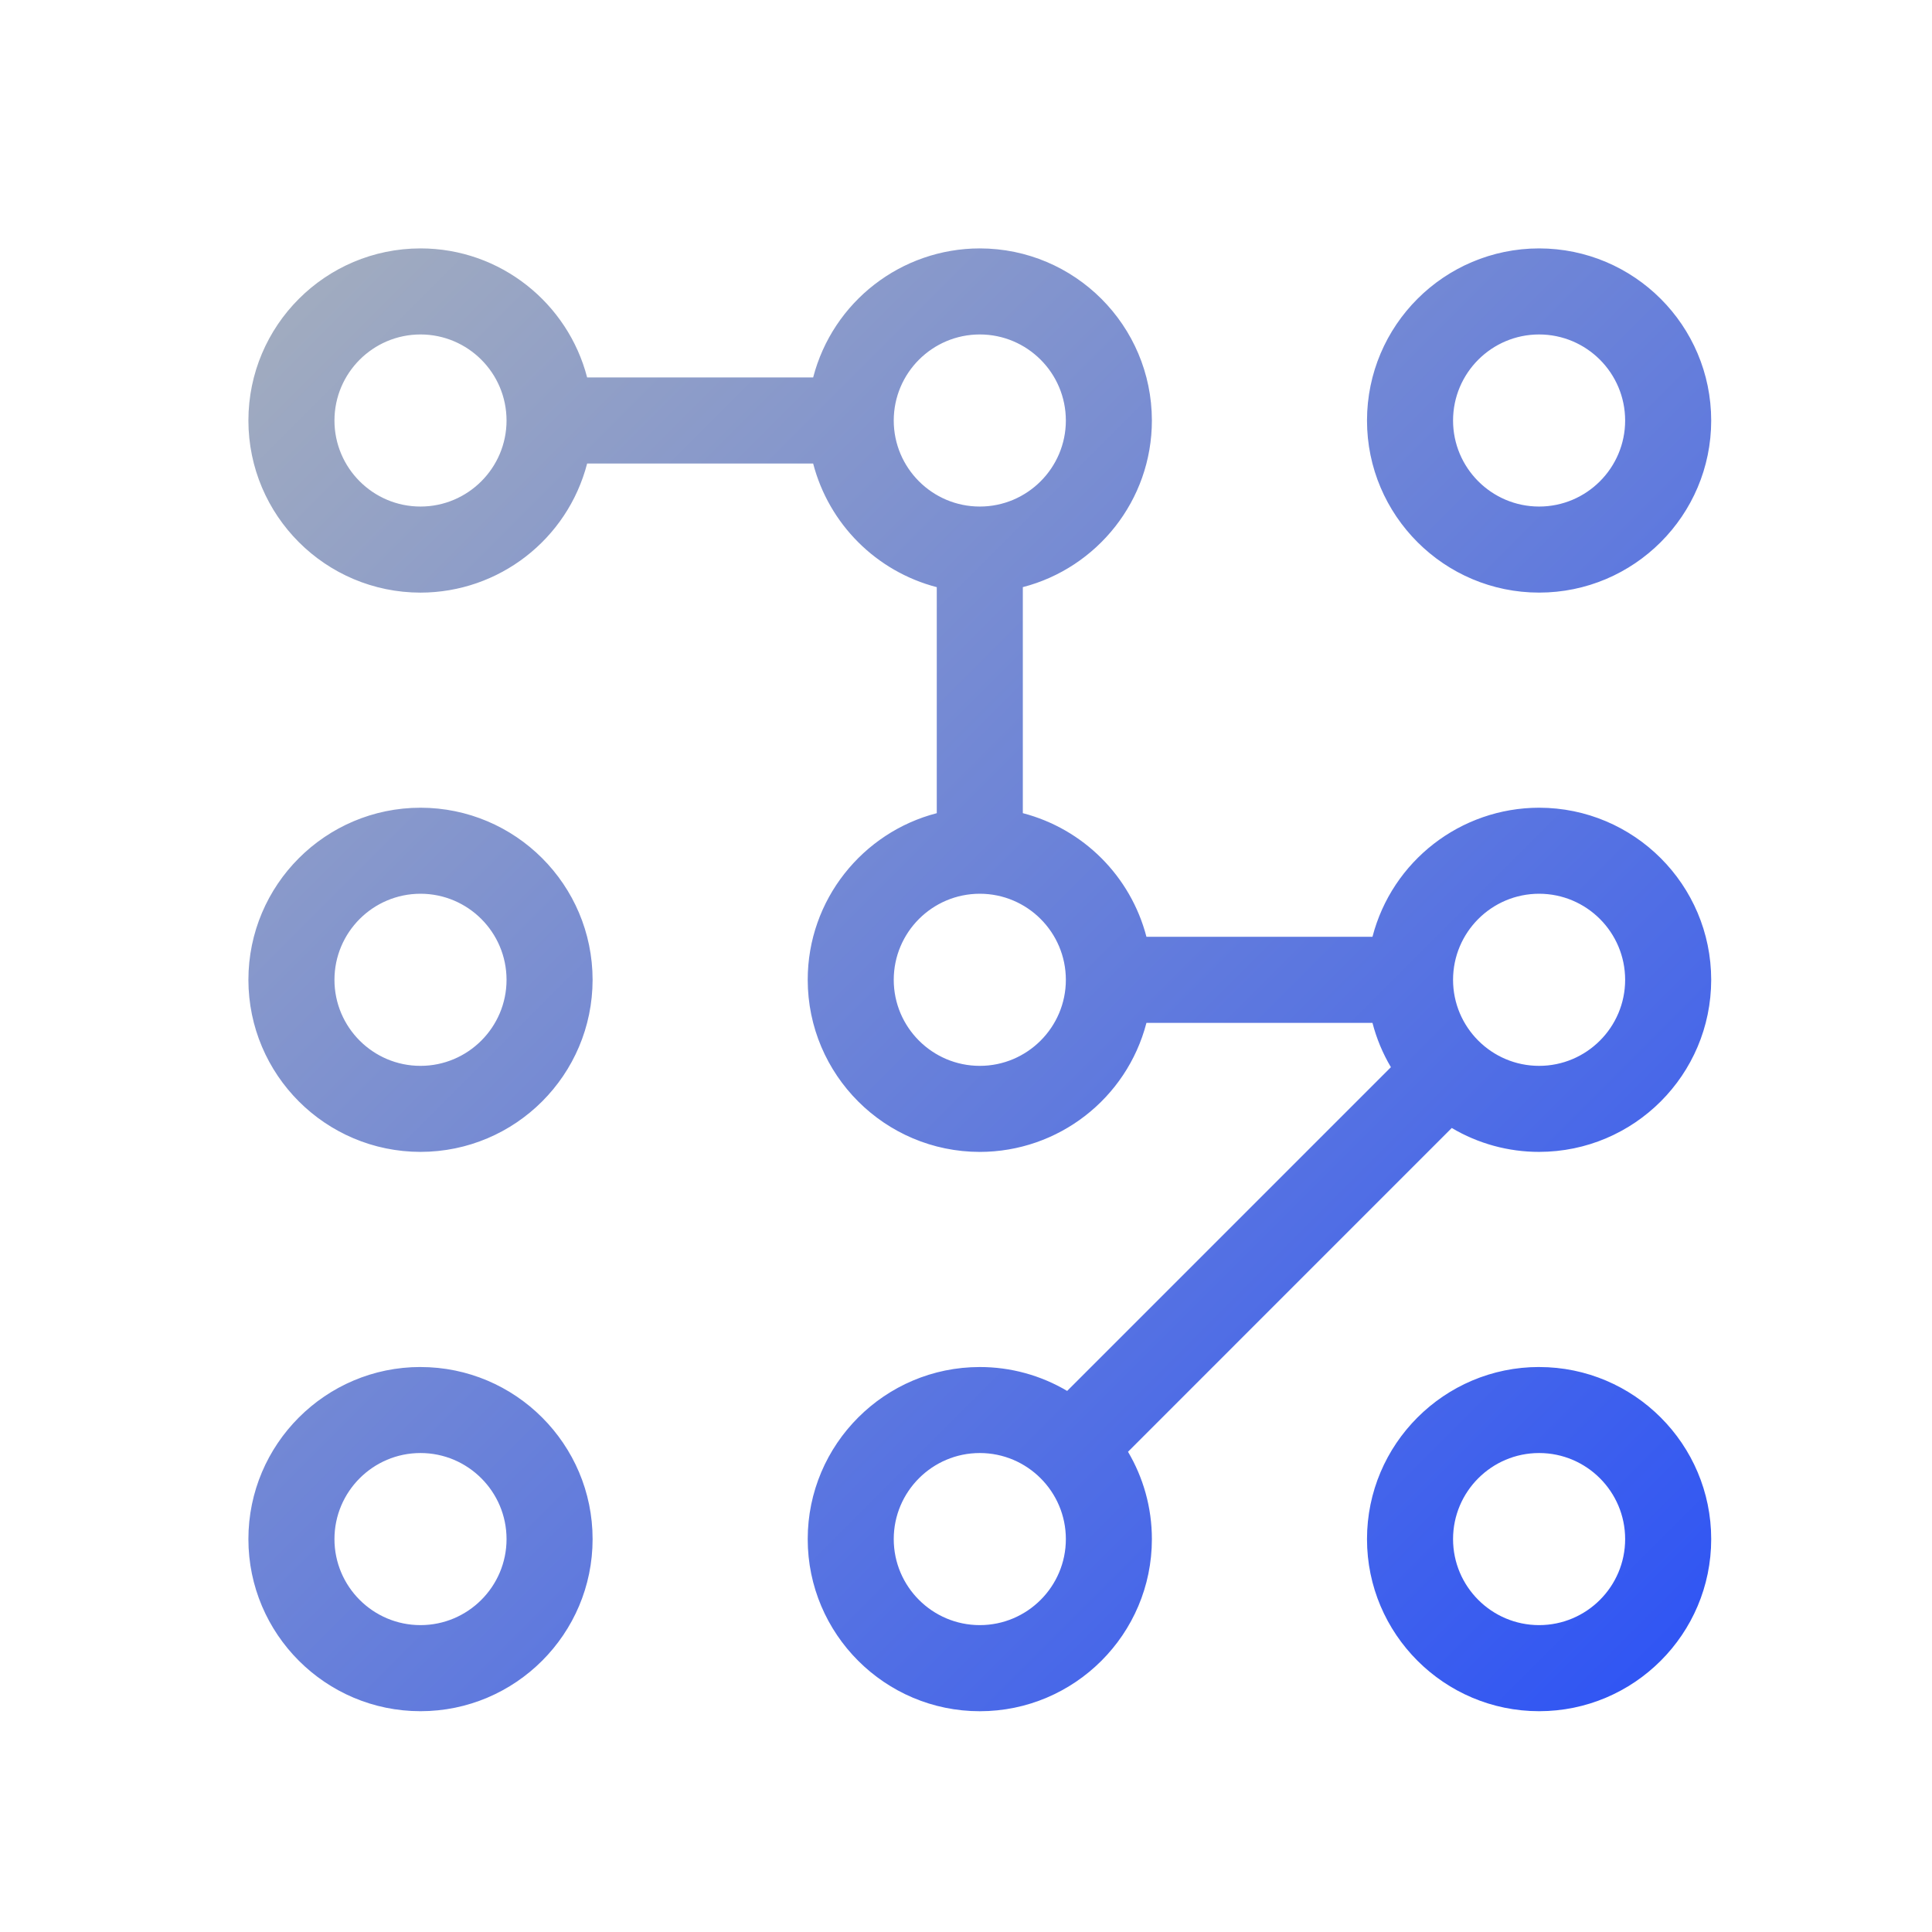
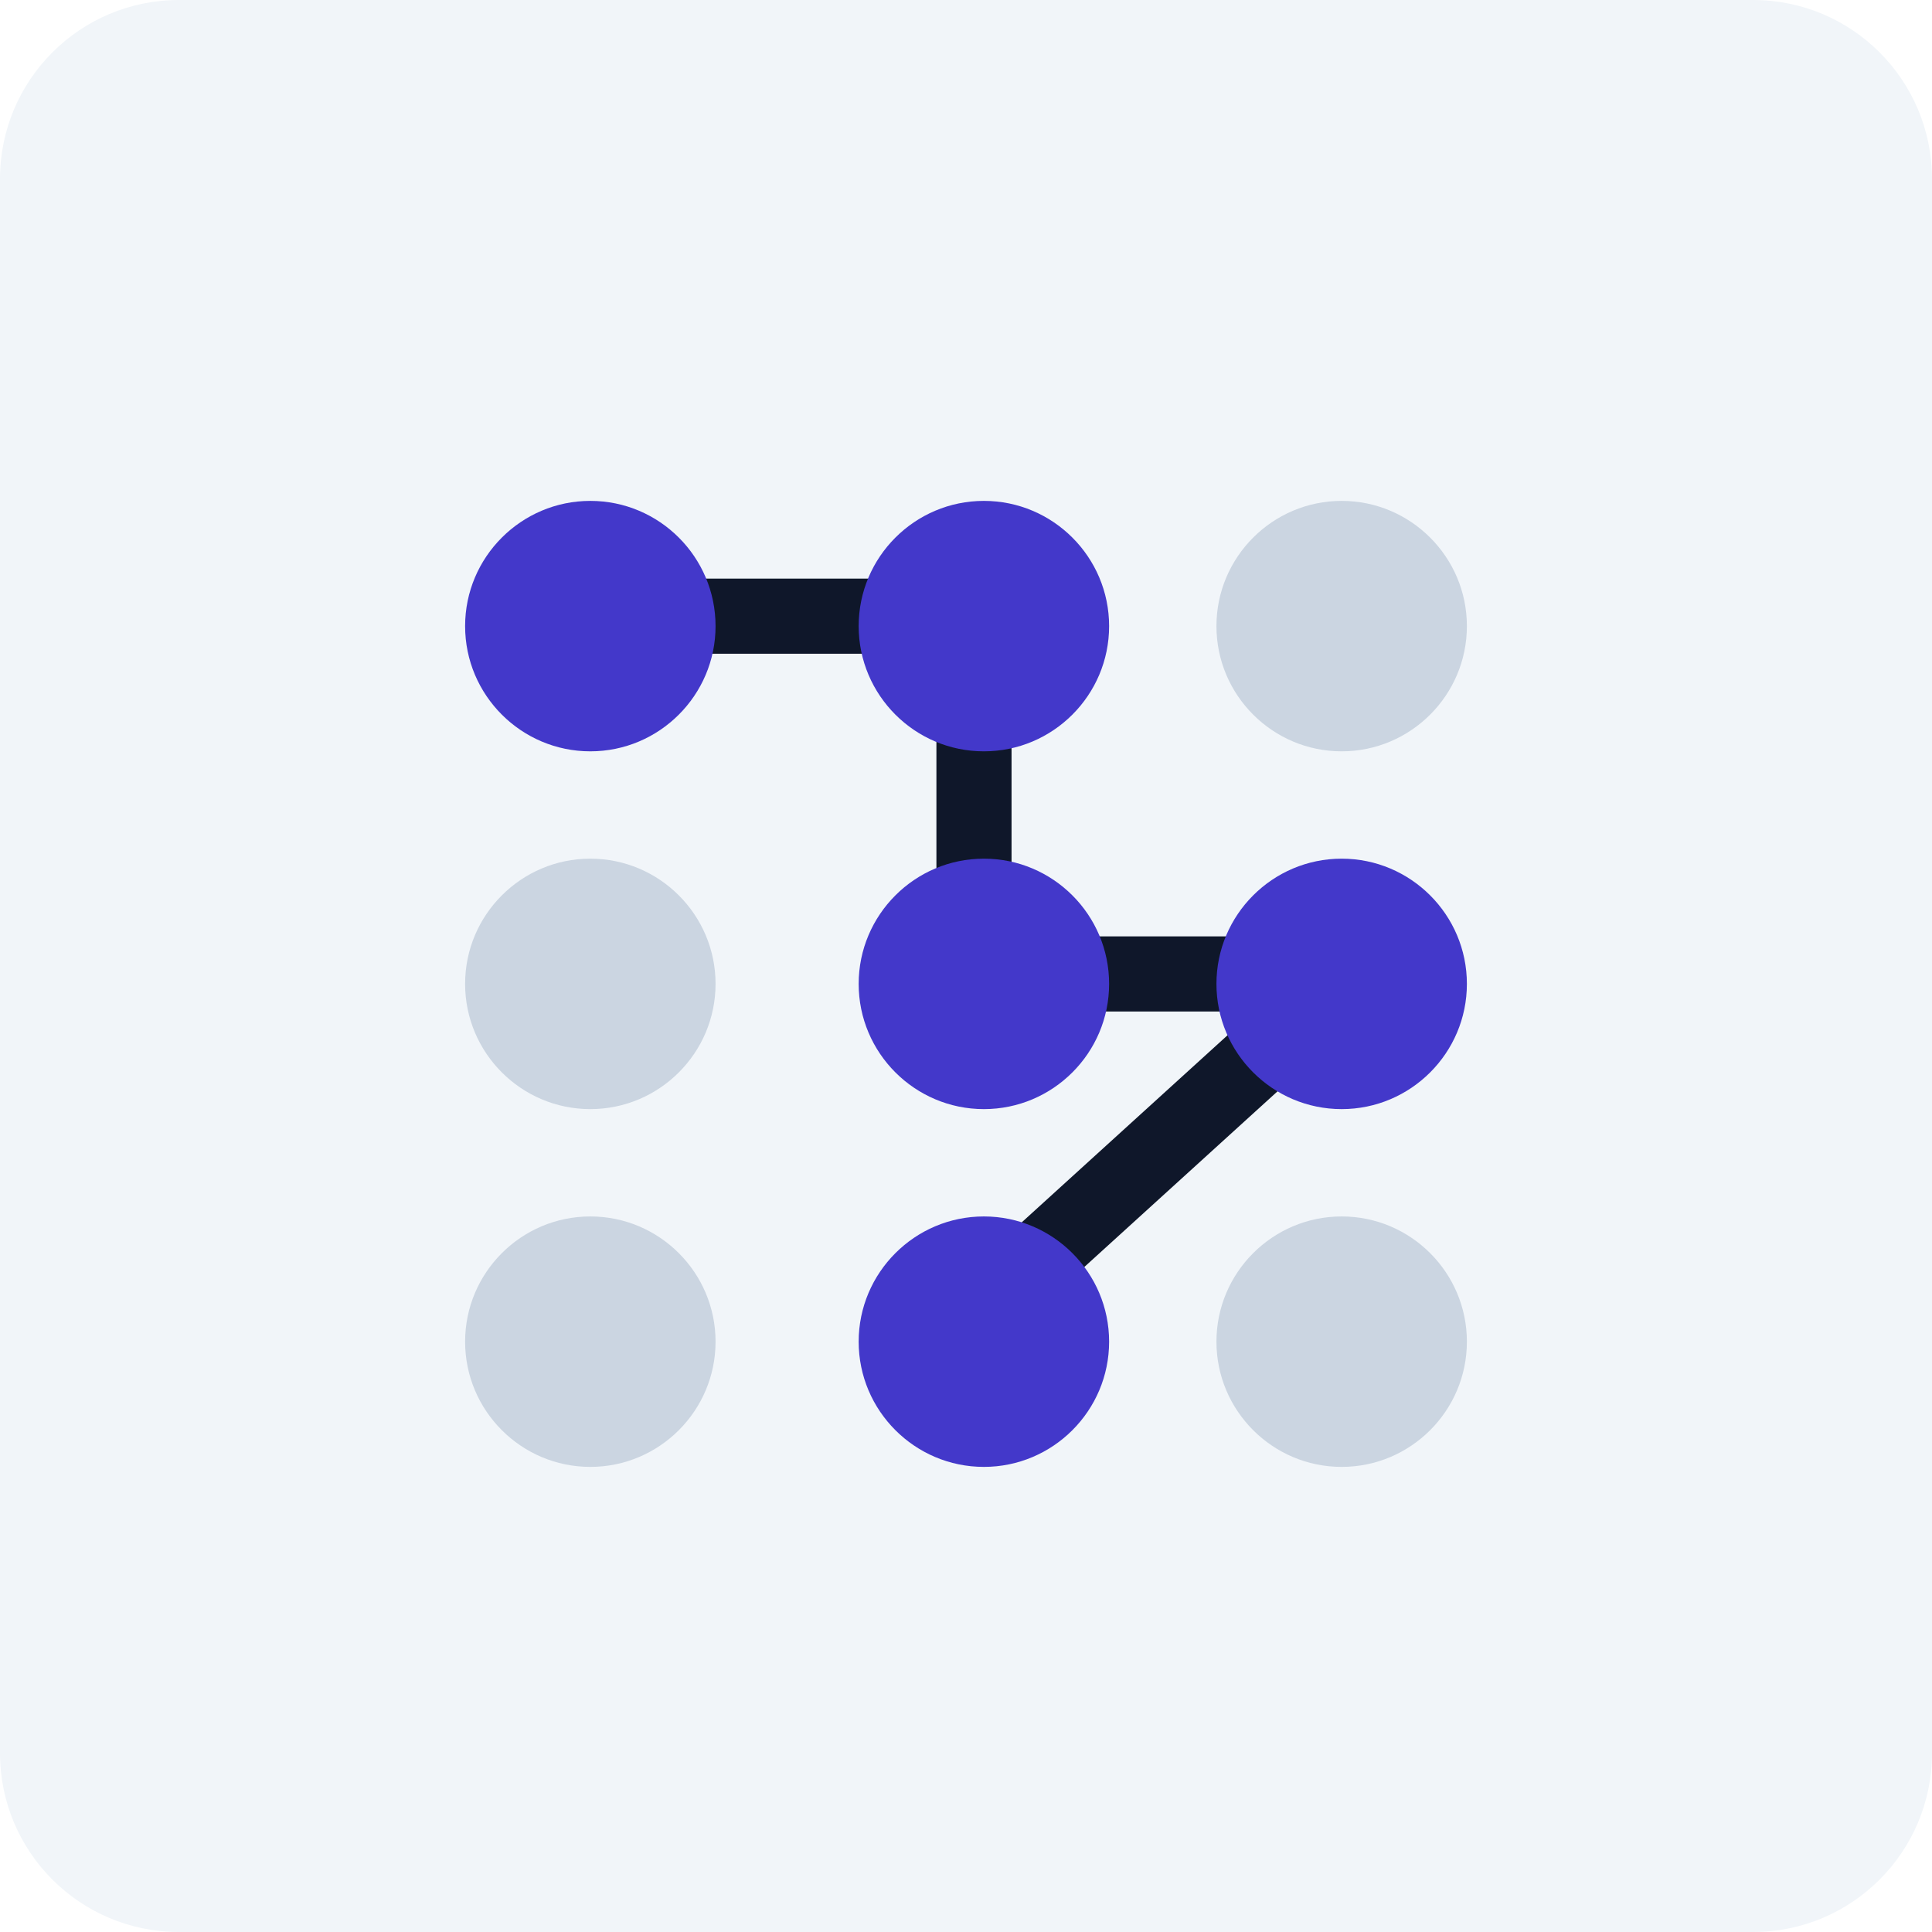
- <svg xmlns="http://www.w3.org/2000/svg" width="70" height="70">
-   <linearGradient id="a" x1="0%" x2="100%" y1="0%" y2="100%">
-     <stop offset="0" stop-color="#a4aebe" />
-     <stop offset="1" stop-color="#2d53f5" />
-   </linearGradient>
-   <path fill="url(#a)" d="M26.5 0a6.242 6.242 0 0 1 6.235 6.235c0 2.9-1.99 5.344-4.676 6.038v8.189a6.26 6.26 0 0 1 4.479 4.48h8.189a6.247 6.247 0 0 1 6.038-4.677A6.242 6.242 0 0 1 53 26.5a6.242 6.242 0 0 1-6.235 6.235 6.196 6.196 0 0 1-3.165-.866L31.87 43.6c.549.93.865 2.011.865 3.166 0 3.438-2.797 6.235-6.235 6.235s-6.235-2.797-6.235-6.235 2.797-6.236 6.235-6.236a6.2 6.2 0 0 1 3.165.866l11.73-11.73a6.198 6.198 0 0 1-.668-1.606h-8.189a6.247 6.247 0 0 1-6.038 4.676 6.242 6.242 0 0 1-6.235-6.235c0-2.9 1.99-5.344 4.676-6.038v-8.189a6.259 6.259 0 0 1-4.479-4.479h-8.189a6.246 6.246 0 0 1-6.038 4.677A6.242 6.242 0 0 1 0 6.235 6.242 6.242 0 0 1 6.235 0c2.9 0 5.344 1.99 6.038 4.676h8.189A6.246 6.246 0 0 1 26.5 0zM6.235 40.53c3.438 0 6.236 2.797 6.236 6.235S9.673 53 6.235 53C2.797 53 0 50.203 0 46.765s2.797-6.236 6.235-6.236zm40.53 0c3.438 0 6.235 2.797 6.235 6.235S50.203 53 46.765 53s-6.236-2.797-6.236-6.235 2.798-6.236 6.236-6.236zM26.5 43.646c-1.72 0-3.118 1.399-3.118 3.118s1.399 3.117 3.118 3.117 3.118-1.398 3.118-3.117-1.399-3.118-3.118-3.118zm-20.265 0c-1.719 0-3.117 1.399-3.117 3.118s1.398 3.117 3.117 3.117 3.118-1.398 3.118-3.117-1.399-3.118-3.118-3.118zm40.53 0c-1.72 0-3.118 1.399-3.118 3.118s1.399 3.117 3.118 3.117 3.117-1.398 3.117-3.117-1.398-3.118-3.117-3.118zM6.235 20.265a6.242 6.242 0 0 1 6.236 6.235 6.242 6.242 0 0 1-6.236 6.235A6.242 6.242 0 0 1 0 26.5a6.242 6.242 0 0 1 6.235-6.235zM26.5 23.382a3.121 3.121 0 0 0-3.118 3.118c0 1.72 1.399 3.118 3.118 3.118s3.118-1.399 3.118-3.118a3.121 3.121 0 0 0-3.118-3.118zm20.265 0a3.121 3.121 0 0 0-3.118 3.118c0 1.72 1.399 3.118 3.118 3.118s3.117-1.399 3.117-3.118a3.121 3.121 0 0 0-3.117-3.118zm-40.53 0A3.121 3.121 0 0 0 3.118 26.5c0 1.72 1.398 3.118 3.117 3.118s3.118-1.399 3.118-3.118a3.121 3.121 0 0 0-3.118-3.118zM46.765 0A6.242 6.242 0 0 1 53 6.235c0 3.439-2.797 6.236-6.235 6.236s-6.236-2.797-6.236-6.236A6.242 6.242 0 0 1 46.765 0zm0 3.118a3.121 3.121 0 0 0-3.118 3.117c0 1.72 1.399 3.118 3.118 3.118s3.117-1.399 3.117-3.118a3.121 3.121 0 0 0-3.117-3.117zm-40.53 0a3.121 3.121 0 0 0-3.117 3.117c0 1.72 1.398 3.118 3.117 3.118s3.118-1.399 3.118-3.118a3.121 3.121 0 0 0-3.118-3.117zm20.265 0a3.121 3.121 0 0 0-3.118 3.117c0 1.72 1.399 3.118 3.118 3.118s3.118-1.399 3.118-3.118A3.121 3.121 0 0 0 26.5 3.118z" transform="translate(9 9)" />
+ <svg xmlns="http://www.w3.org/2000/svg" width="54px" height="54px" viewBox="0 0 54 54" version="1.1">
+   <g id="auth-facade-pattern" stroke="none" stroke-width="1" fill="none" fill-rule="evenodd">
+     <rect id="Rectangle" fill="#F1F5F9" x="0" y="0" width="54" height="54" rx="5" />
+     <g id="Group" transform="translate(13, 14)">
+       <path d="M3.5,17 C1.57,17 0,15.43 0,13.5 C0,11.57 1.57,10 3.5,10 C5.43,10 7,11.57 7,13.5 C7,15.43 5.43,17 3.5,17 Z" id="Path" fill="#CBD5E1" fill-rule="nonzero" />
+       <path d="M3.5,27 C1.57,27 0,25.43 0,23.5 C0,21.57 1.57,20 3.5,20 C5.43,20 7,21.57 7,23.5 C7,25.43 5.43,27 3.5,27 Z" id="Path" fill="#CBD5E1" fill-rule="nonzero" />
+       <path d="M24.5,27 C22.57,27 21,25.43 21,23.5 C21,21.57 22.57,20 24.5,20 C26.43,20 28,21.57 28,23.5 C28,25.43 26.43,27 24.5,27 Z" id="Path" fill="#CBD5E1" fill-rule="nonzero" />
+       <path d="M24.5,7 C22.57,7 21,5.43 21,3.5 C21,1.57 22.57,0 24.5,0 C26.43,0 28,1.57 28,3.5 C28,5.43 26.43,7 24.5,7 Z" id="Path" fill="#CBD5E1" fill-rule="nonzero" />
+       <line x1="4.001" y1="3.222" x2="13.445" y2="3.222" id="Line" stroke="#0F172A" stroke-width="2.1" stroke-linecap="square" />
+       <line x1="14.001" y1="13.222" x2="23.445" y2="13.222" id="Line" stroke="#0F172A" stroke-width="2.1" stroke-linecap="square" />
+       <line x1="14.223" y1="3" x2="14.223" y2="13" id="Line" stroke="#0F172A" stroke-width="2.1" stroke-linecap="square" />
+       <line x1="25" y1="13" x2="14" y2="23" id="Line" stroke="#0F172A" stroke-width="2.1" stroke-linecap="square" />
+       <g id="Group-2" fill="#4338CA" fill-rule="nonzero">
+         <path d="M14.5,7 C12.57,7 11,5.43 11,3.5 C11,1.57 12.57,0 14.5,0 C16.43,0 18,1.57 18,3.5 C18,5.43 16.43,7 14.5,7 Z" id="Path" />
+         <path d="M14.5,17 C12.57,17 11,15.43 11,13.5 C11,11.57 12.57,10 14.5,10 C16.43,10 18,11.57 18,13.5 C18,15.43 16.43,17 14.5,17 Z" id="Path" />
+         <path d="M24.5,17 C22.57,17 21,15.43 21,13.5 C21,11.57 22.57,10 24.5,10 C26.43,10 28,11.57 28,13.5 C28,15.43 26.43,17 24.5,17 Z" id="Path" />
+         <path d="M14.5,27 C12.57,27 11,25.43 11,23.5 C11,21.57 12.57,20 14.5,20 C16.43,20 18,21.57 18,23.5 C18,25.43 16.43,27 14.5,27 Z" id="Path" />
+         <path d="M3.5,7 C1.57,7 0,5.43 0,3.5 C0,1.57 1.57,0 3.5,0 C5.43,0 7,1.57 7,3.5 C7,5.43 5.43,7 3.5,7 Z" id="Path" />
+       </g>
+     </g>
+   </g>
</svg>
